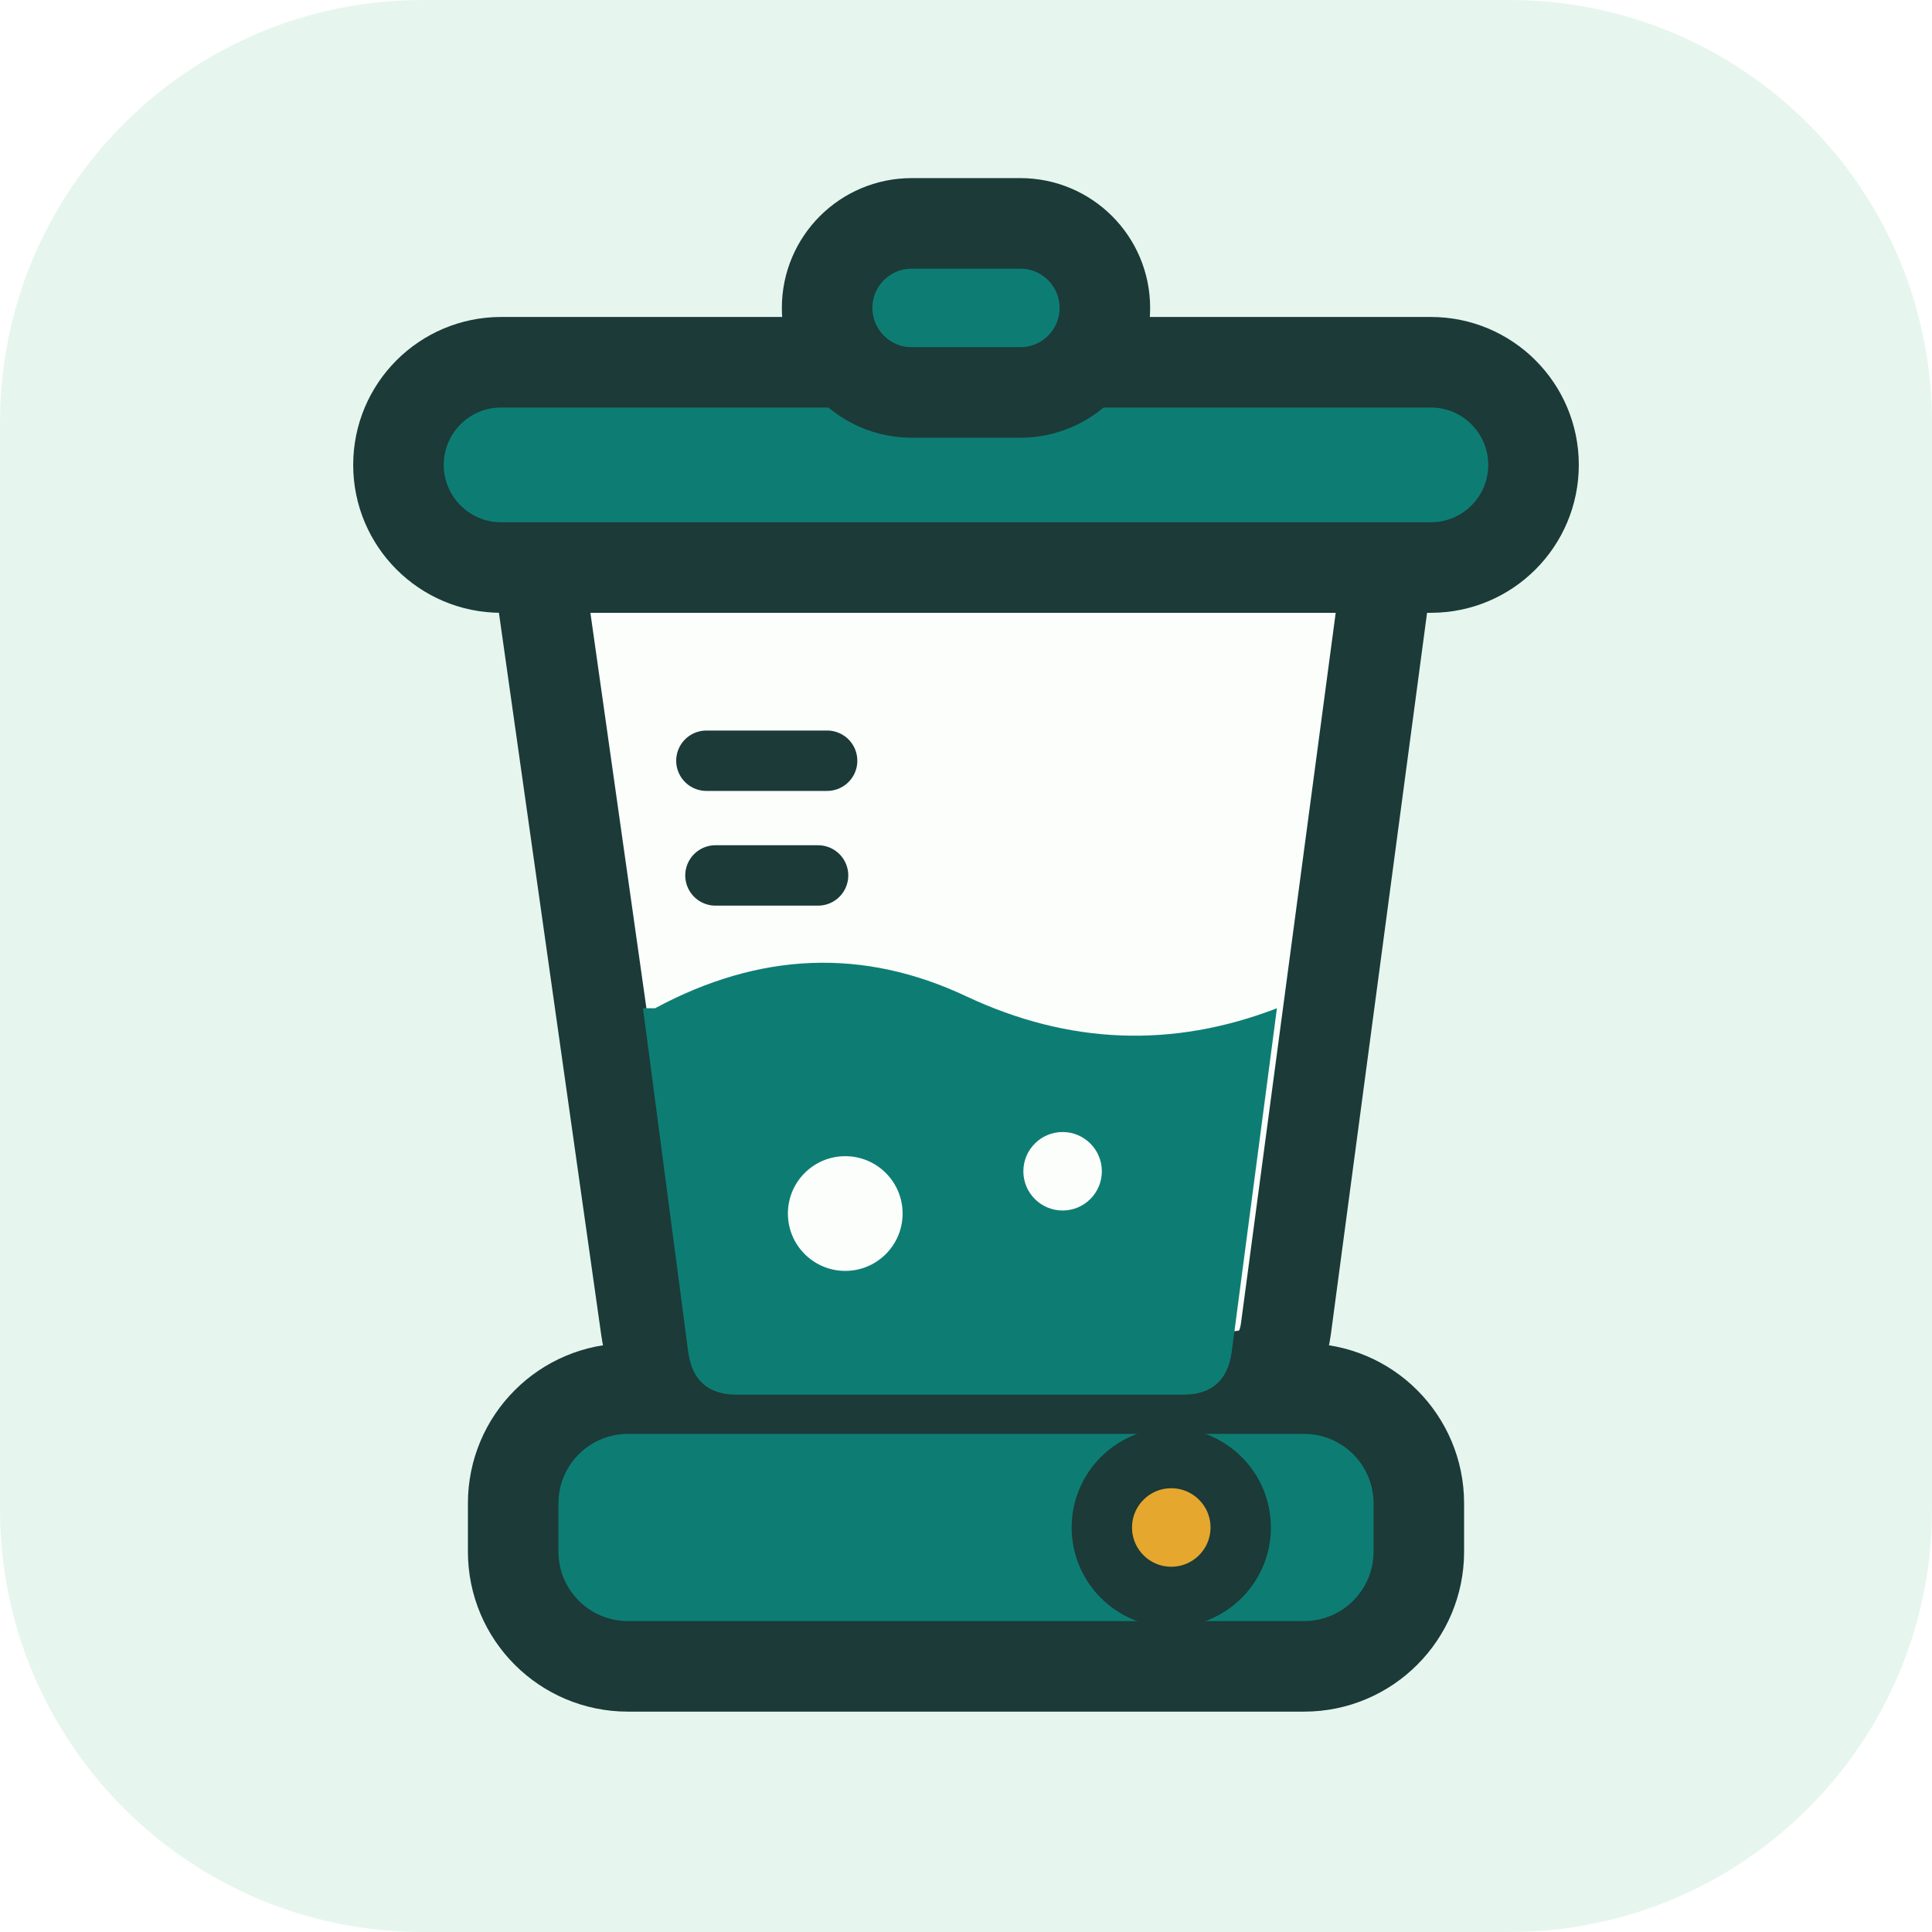
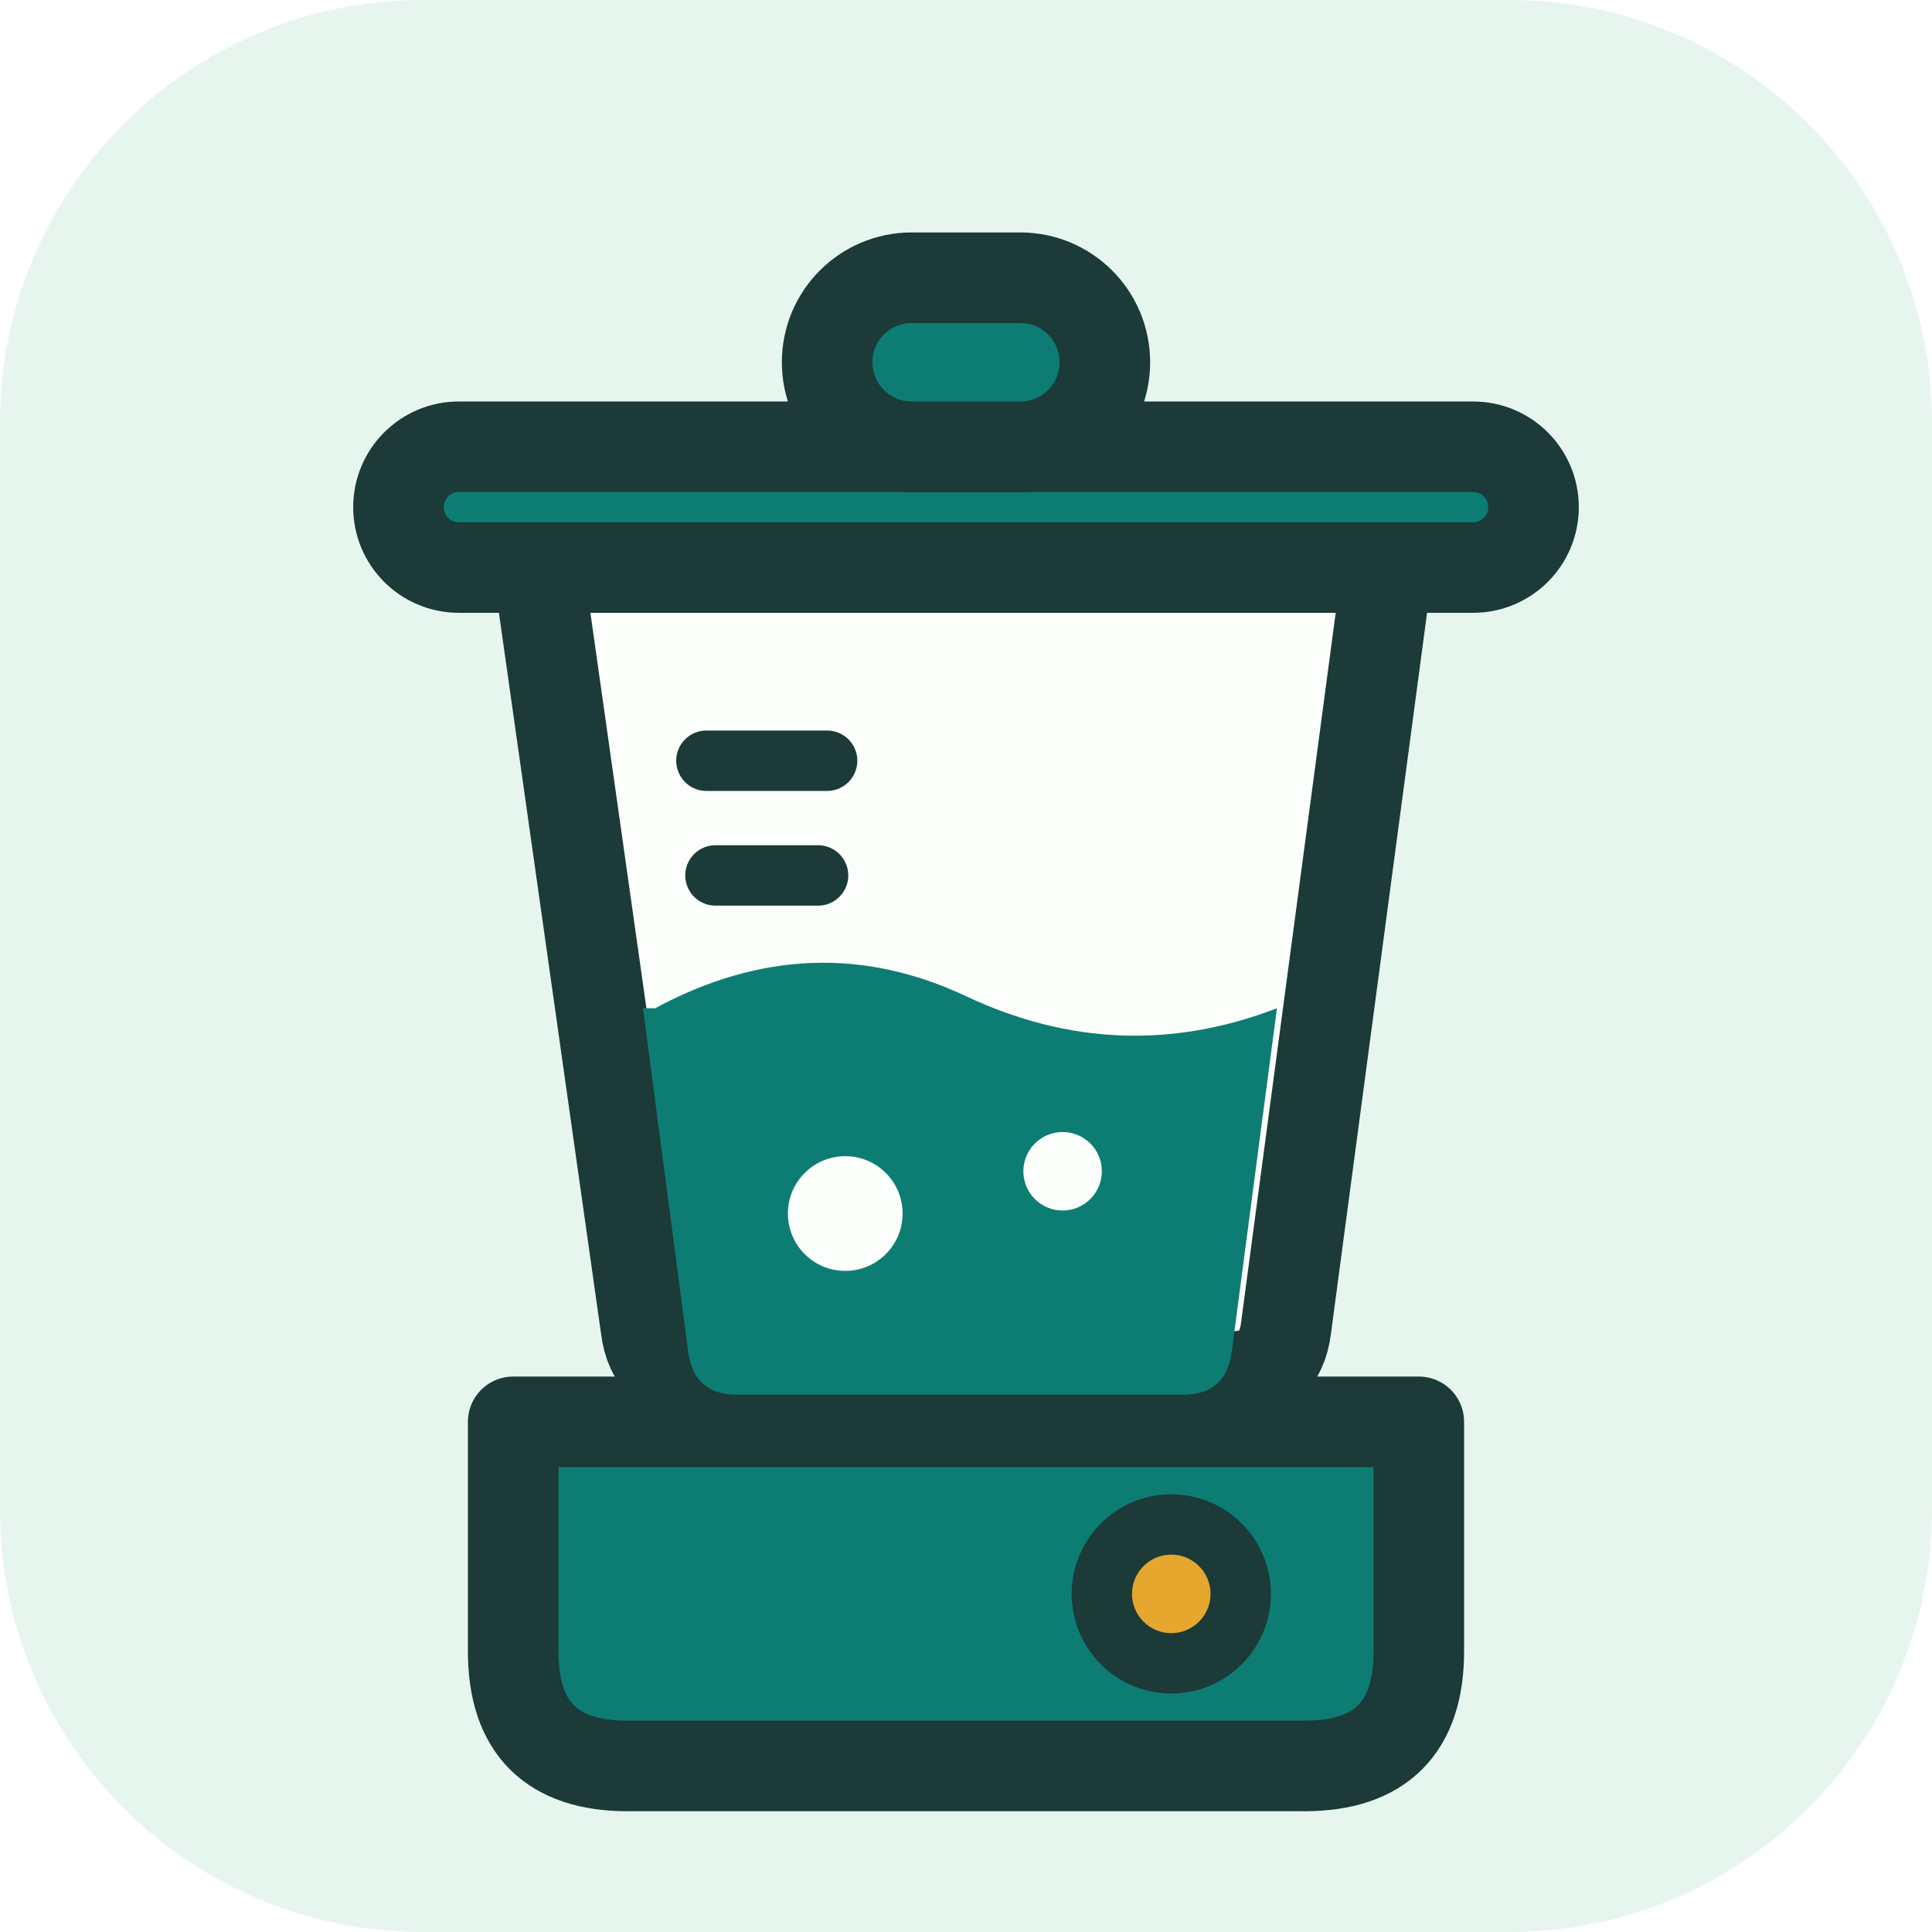
<svg xmlns="http://www.w3.org/2000/svg" viewBox="0 0 32 32" fill="none" stroke-linejoin="round" stroke-linecap="round">
  <rect x="0" y="0" width="32" height="32" rx="7" fill="#e6f6ee" />
-   <rect x="8.5" y="23" width="15" height="4.6" rx="1.9" fill="#0d7d74" stroke="#1b3a38" stroke-width="1.5" />
-   <circle cx="19.4" cy="25.3" r="1.15" fill="#e5a72e" stroke="#1b3a38" stroke-width="1" />
+   <path d="M8.5 23.55h15v3.8q0 1.9-1.9 1.9h-11.2q-1.9 0-1.9-1.9Z" fill="#0d7d74" stroke="#1b3a38" stroke-width="1.5" />
+   <circle cx="19.4" cy="26.4" r="1.15" fill="#e5a72e" stroke="#1b3a38" stroke-width="1" />
  <path d="M9 10q0-.6.6-.6h12.8q.6 0 .5.6l-1.6 12q-.1.8-.9.8h-8.8q-.8 0-.9-.8l-1.7-12Z" fill="#fbfefb" stroke="#1b3a38" stroke-width="1.5" />
  <path d="M10.85 16.7q2.6-1.4 5.15-.2 2.55 1.2 5.15.2l-.75 5.7q-.1.7-.8.7h-7.4q-.7 0-.8-.7l-.75-5.7Z" fill="#0d7d74" />
  <circle cx="14" cy="20.1" r="0.95" fill="#fbfefb" />
  <circle cx="17.6" cy="19.4" r="0.65" fill="#fbfefb" />
  <path d="M11.7 12.6h2M11.85 14.5h1.7" stroke="#1b3a38" stroke-width="1" />
-   <rect x="6.6" y="6" width="18.8" height="3.4" rx="1.7" fill="#0d7d74" stroke="#1b3a38" stroke-width="1.5" />
-   <rect x="13.7" y="3.7" width="4.6" height="2.8" rx="1.4" fill="#0d7d74" stroke="#1b3a38" stroke-width="1.5" />
+   <rect x="6.6" y="7.4" width="18.8" height="2" rx="1" fill="#0d7d74" stroke="#1b3a38" stroke-width="1.5" />
+   <rect x="13.7" y="4.6" width="4.6" height="2.8" rx="1.4" fill="#0d7d74" stroke="#1b3a38" stroke-width="1.5" />
</svg>
